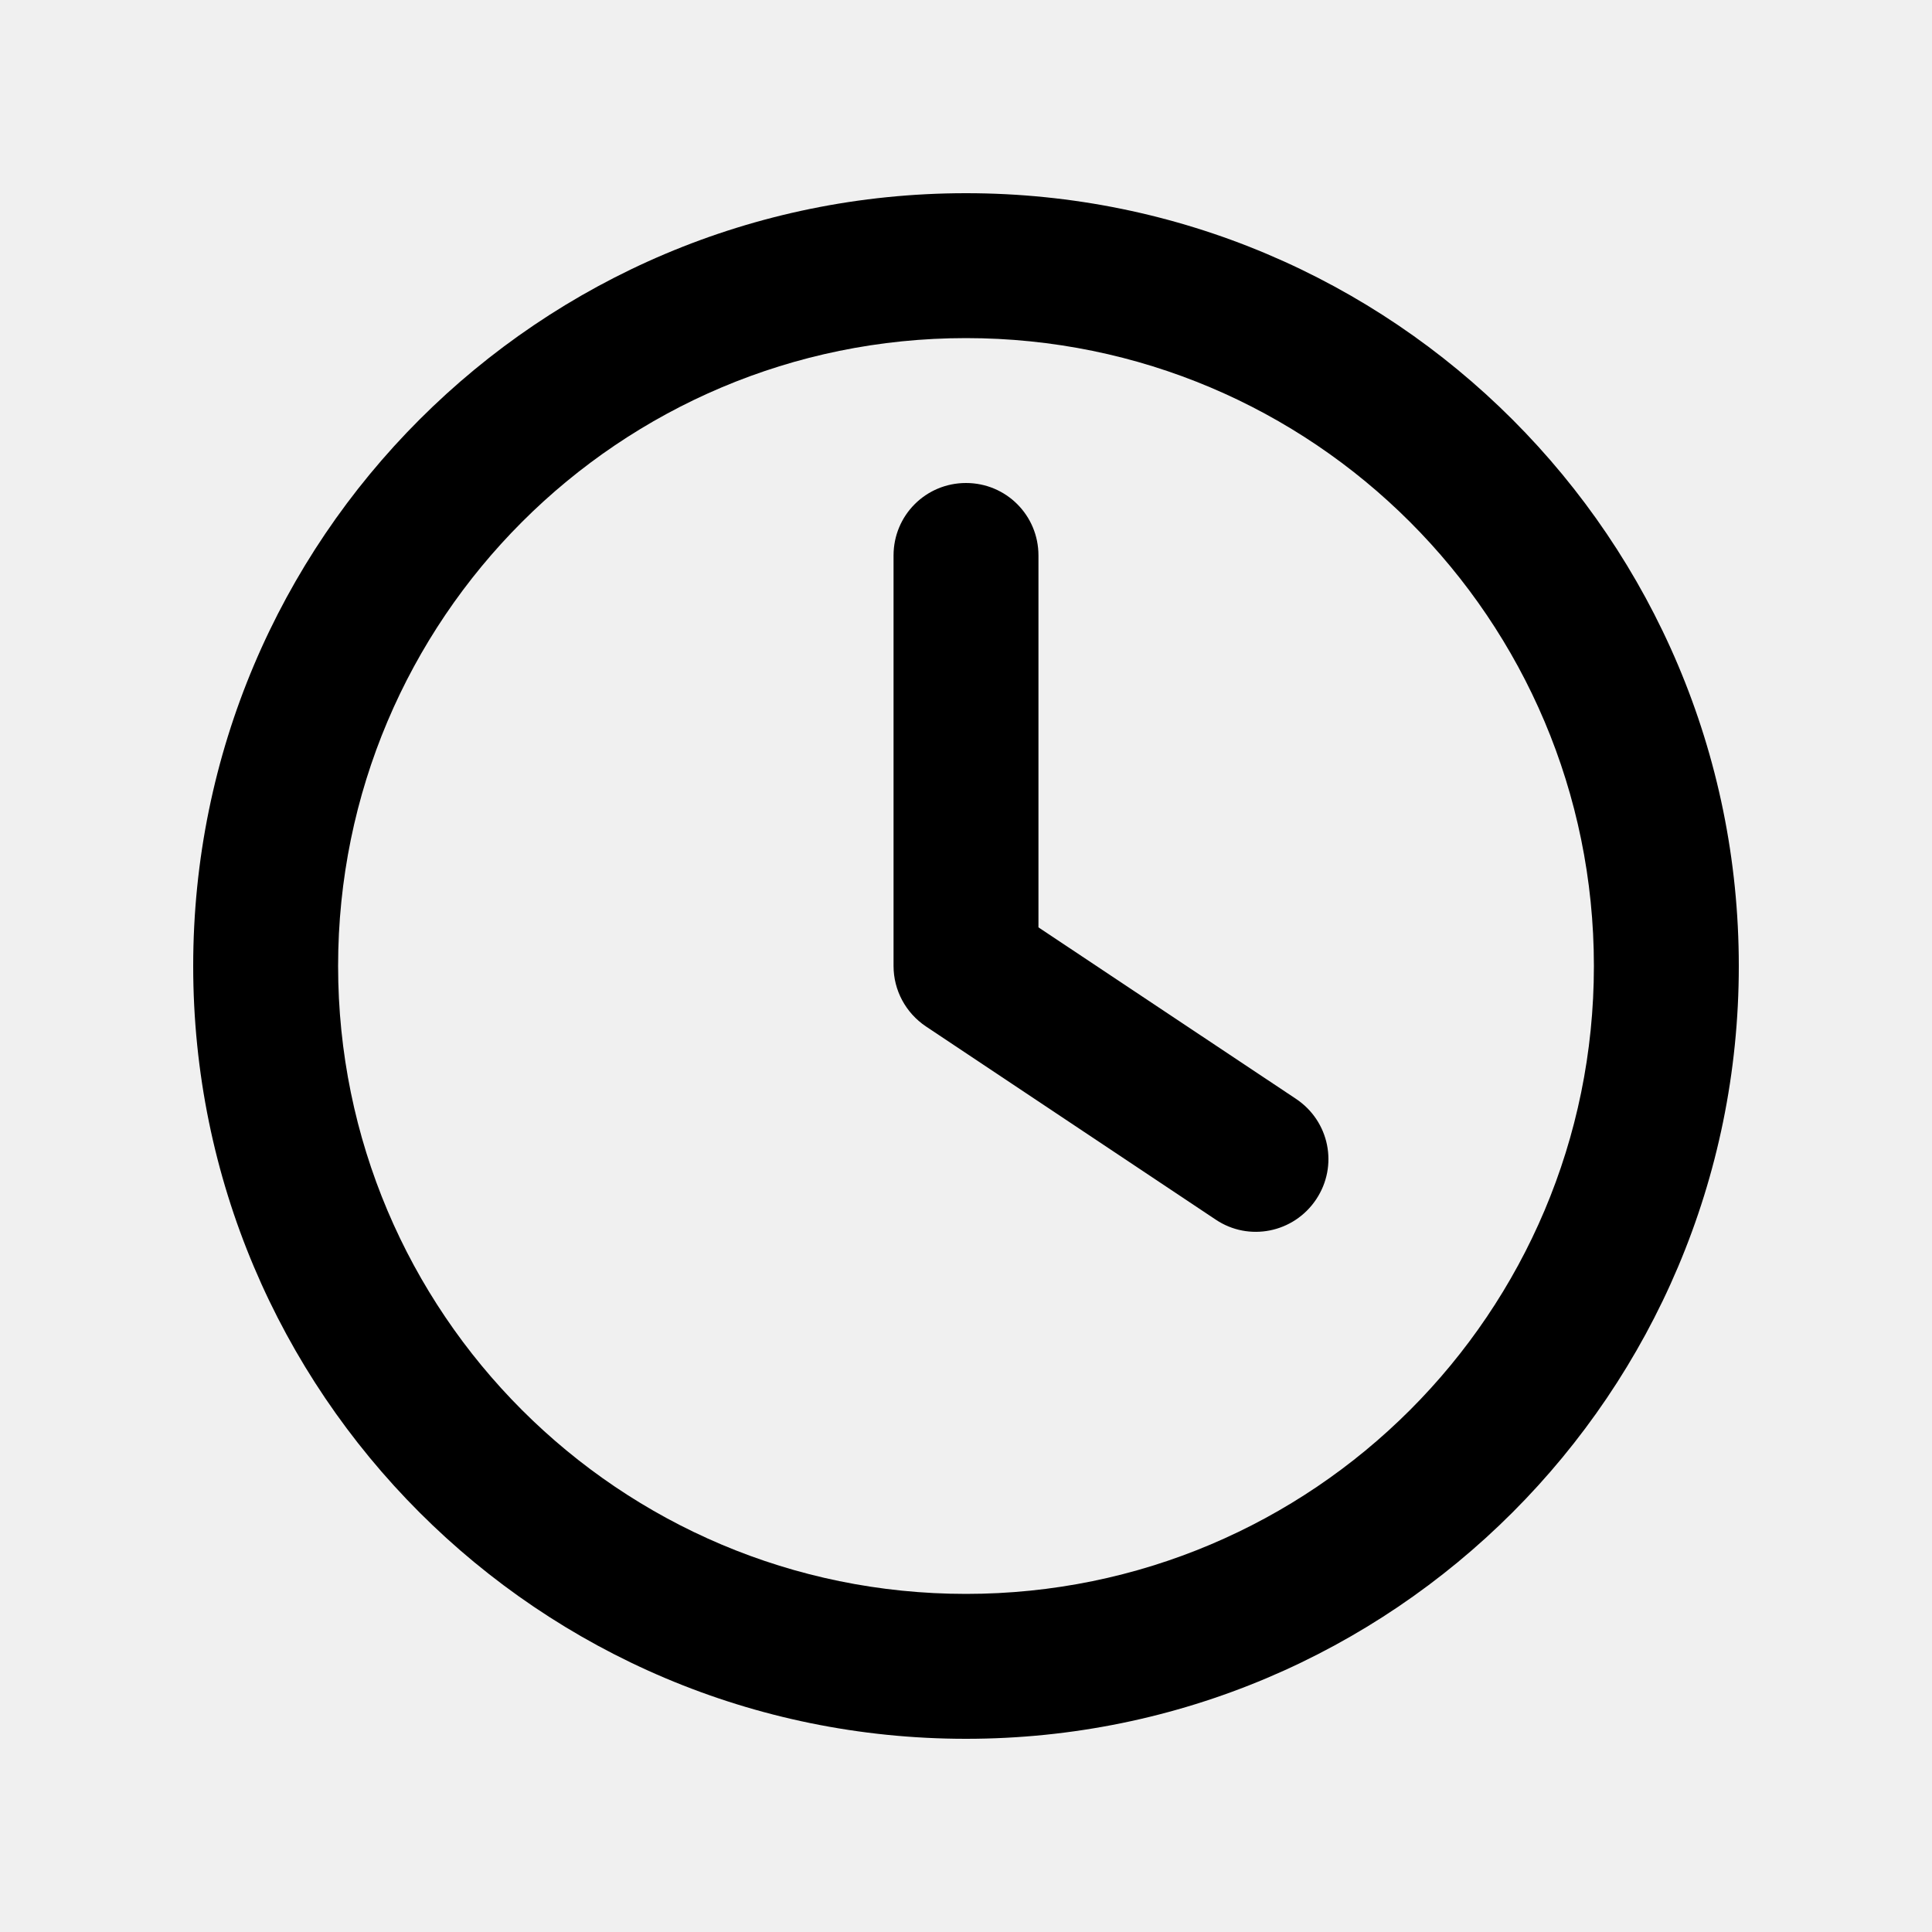
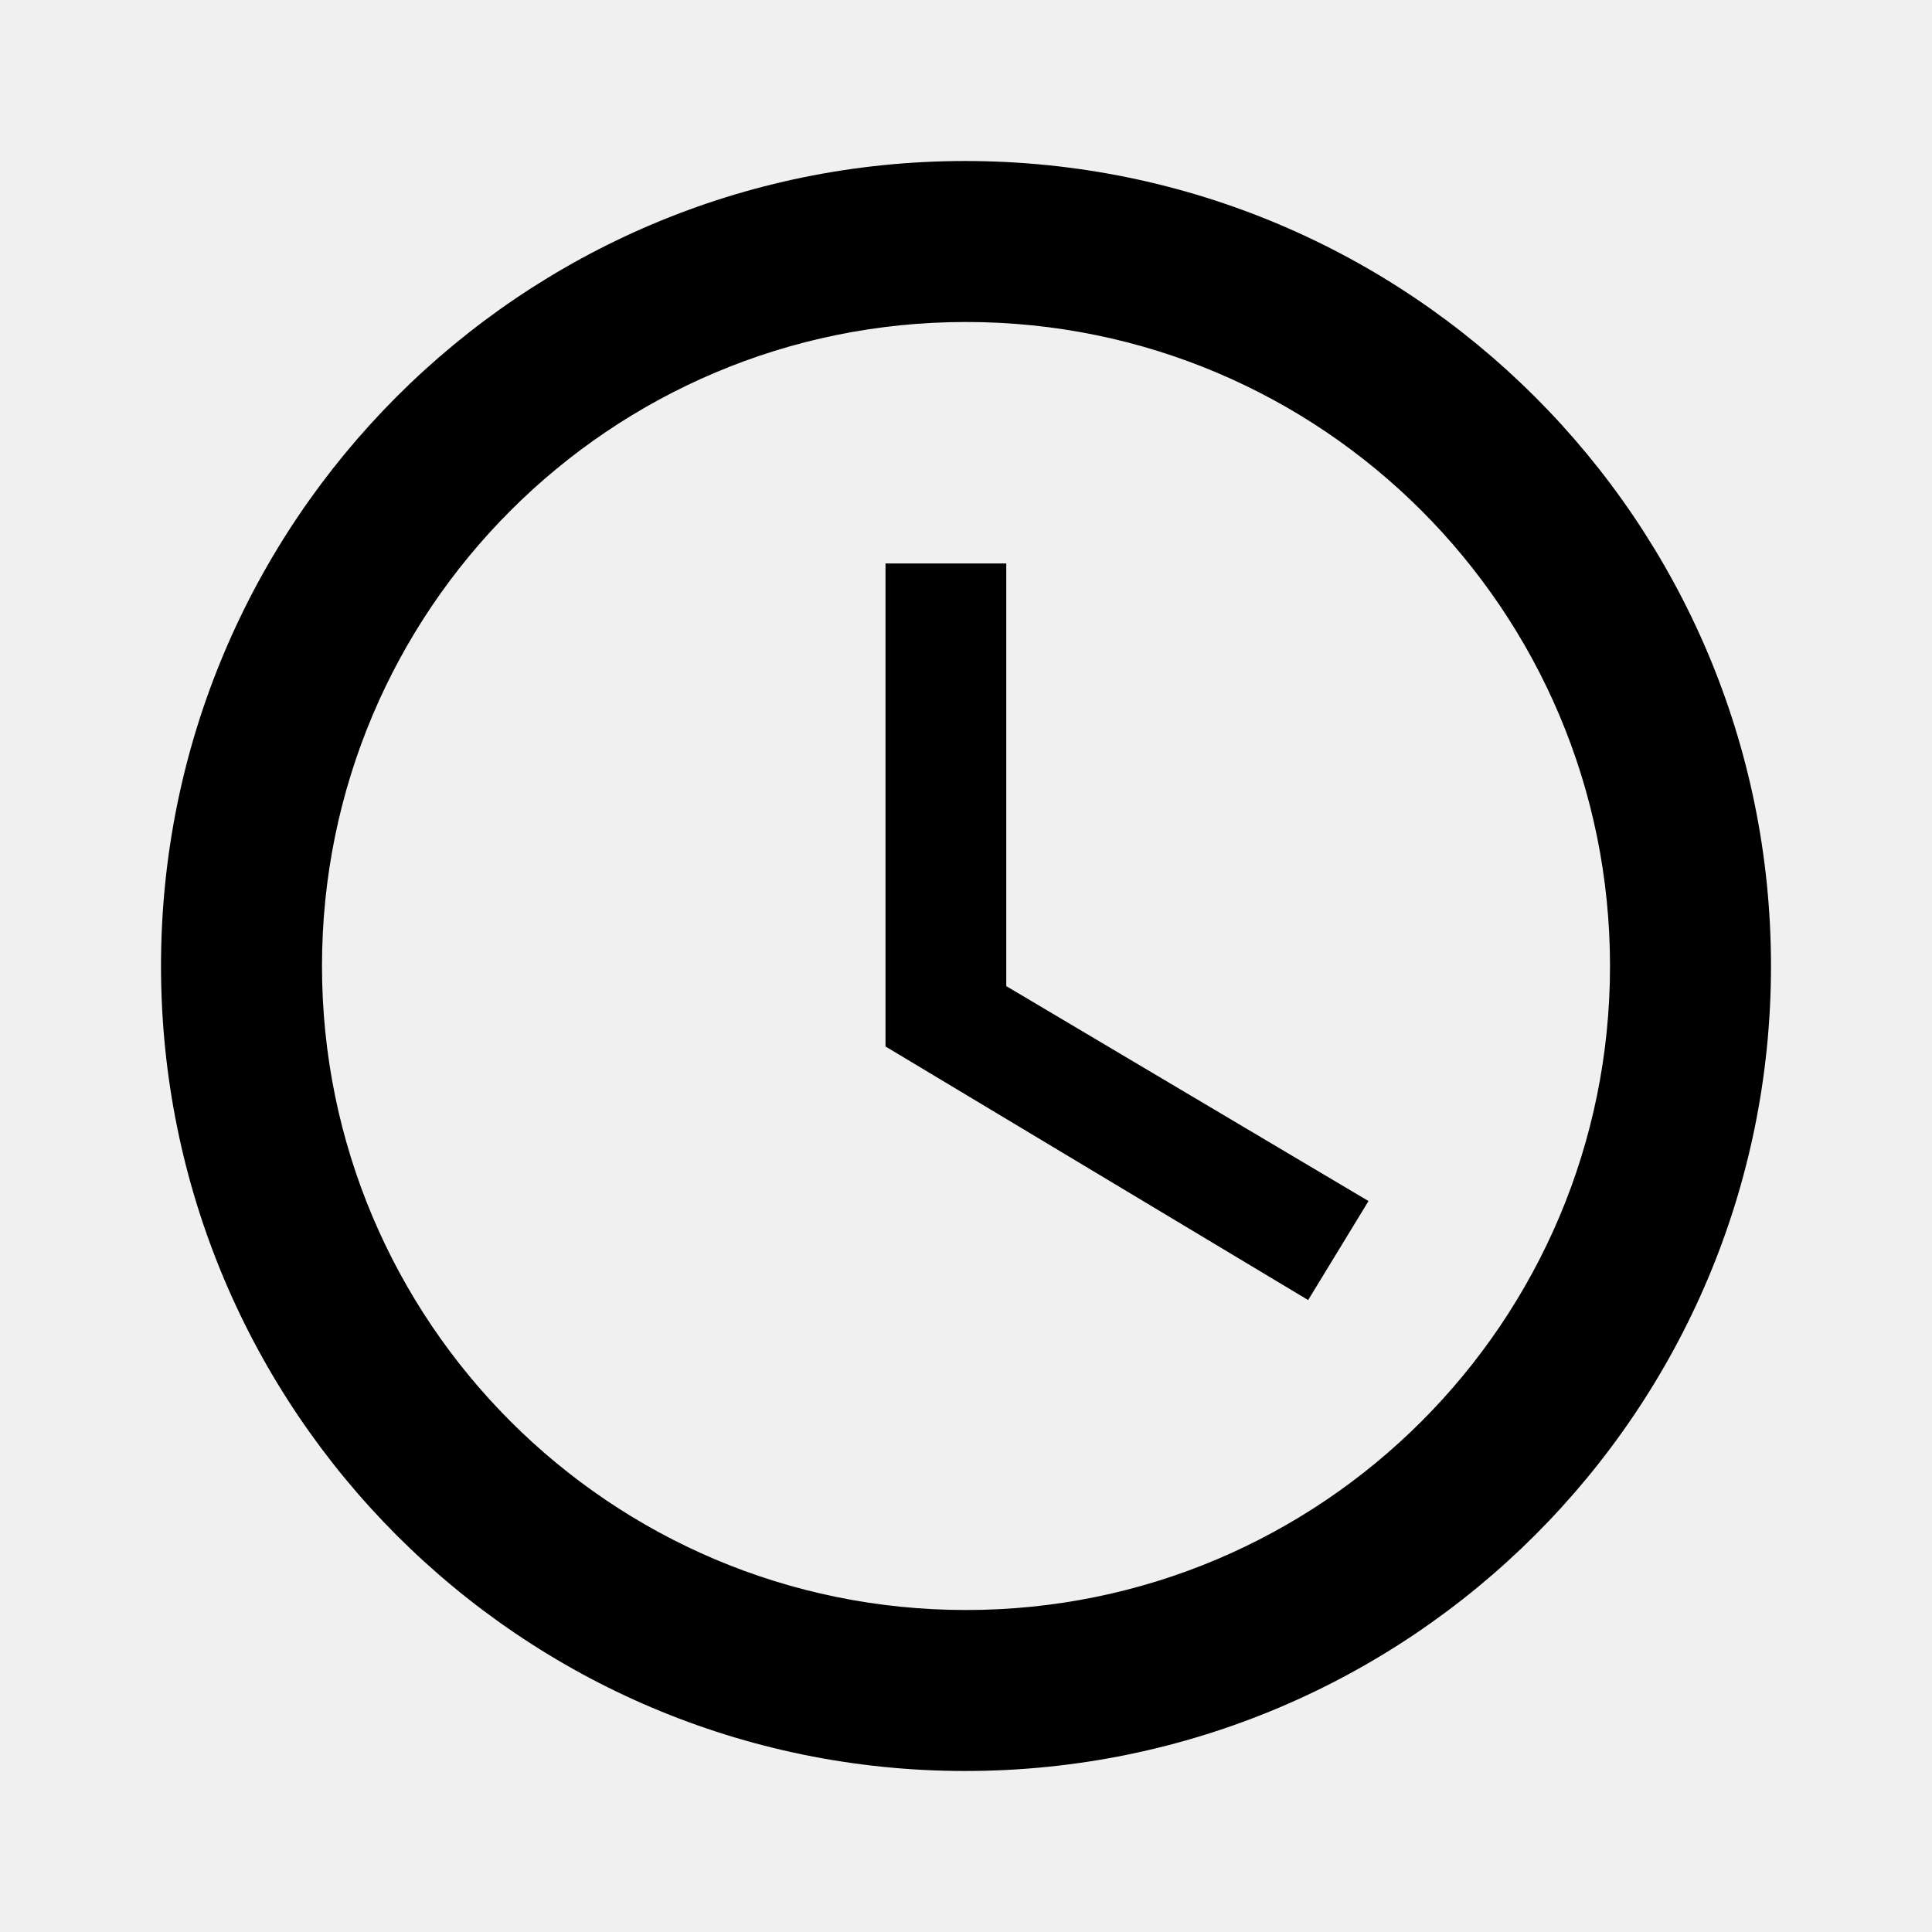
- <svg xmlns="http://www.w3.org/2000/svg" viewBox="0 0 640 640">
-   <path d="M528 320C528 434.9 434.9 528 320 528C205.1 528 112 434.9 112 320C112 205.1 205.1 112 320 112C434.9 112 528 205.1 528 320zM64 320C64 461.4 178.6 576 320 576C461.4 576 576 461.4 576 320C576 178.6 461.4 64 320 64C178.6 64 64 178.6 64 320zM296 184L296 320C296 328 300 335.5 306.7 340L402.7 404C413.7 411.4 428.6 408.4 436 397.3C443.4 386.2 440.4 371.4 429.3 364L344 307.2L344 184C344 170.7 333.3 160 320 160C306.7 160 296 170.7 296 184z" />
+ <svg xmlns="http://www.w3.org/2000/svg" width="56" height="56" viewBox="0 0 56 56" fill="none">
+   <g clip-path="url(#clip0_208_959)">
+     <path d="M27.977 4.667C15.097 4.667 4.667 15.12 4.667 28C4.667 40.88 15.097 51.333 27.977 51.333C40.88 51.333 51.333 40.88 51.333 28C51.333 15.12 40.88 4.667 27.977 4.667ZM28 46.667C17.687 46.667 9.333 38.313 9.333 28C9.333 17.687 17.687 9.333 28 9.333C38.313 9.333 46.667 17.687 46.667 28C46.667 38.313 38.313 46.667 28 46.667Z" fill="black" />
+     <path d="M29.167 16.333H25.667V30.333L37.917 37.683L39.667 34.813L29.167 28.583V16.333Z" fill="black" />
+   </g>
+   <defs>
+     <clipPath id="clip0_208_959">
+       <rect width="56" height="56" fill="white" />
+     </clipPath>
+   </defs>
</svg>
